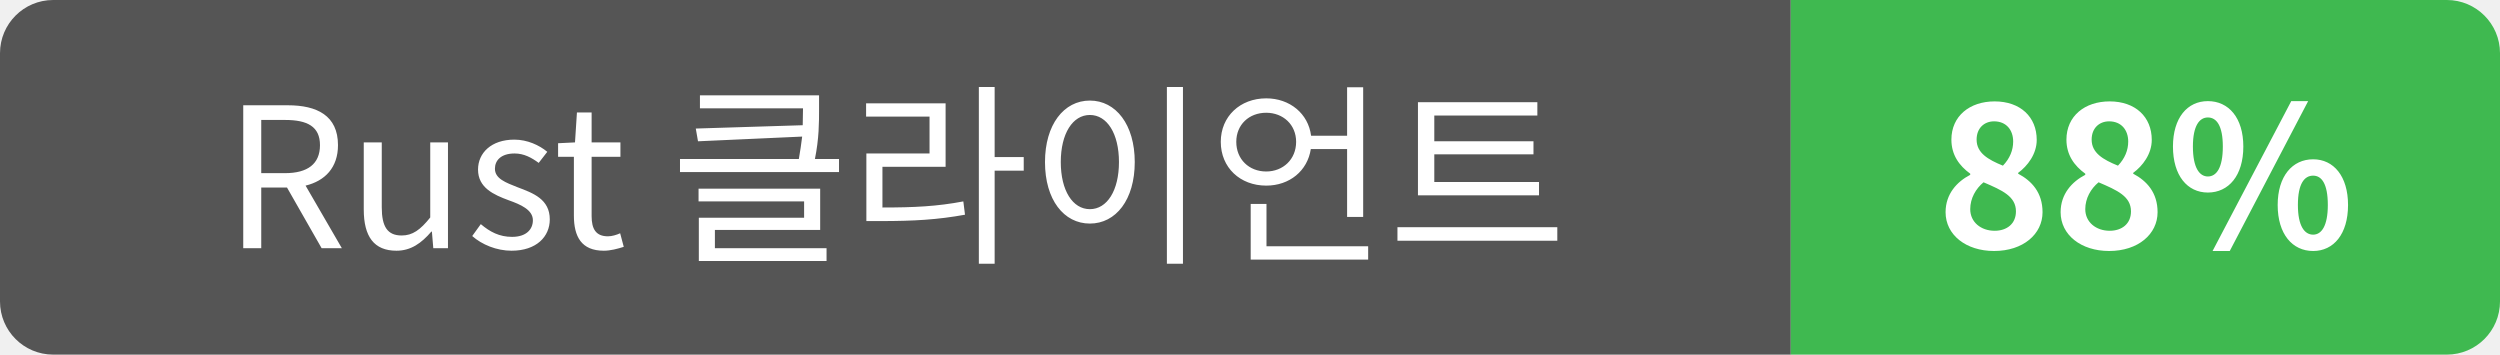
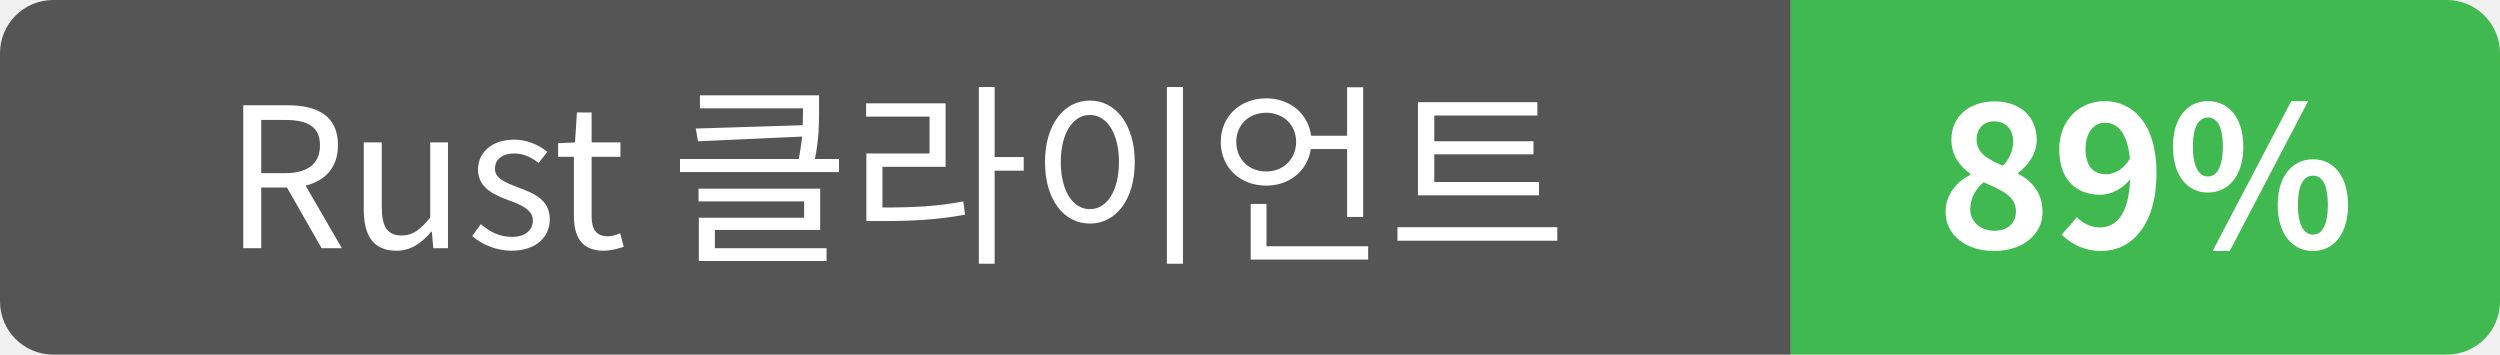
- <svg xmlns="http://www.w3.org/2000/svg" width="141" height="20" role="img" aria-label="Rust 클라이언트: 88%">
+ <svg xmlns="http://www.w3.org/2000/svg" width="141" height="20" role="img" aria-label="Rust 클라이언트: 89%">
  <clipPath id="round">
    <rect width="141" height="20" rx="3" />
  </clipPath>
  <g clip-path="url(#round)">
    <rect width="101" height="20" fill="#555555" />
    <rect x="101" width="40" height="20" fill="#3fb950" />
  </g>
  <g fill="#ffffff" font-family="Segoe UI, Malgun Gothic, Apple SD Gothic Neo, Noto Sans KR, Noto Sans CJK KR, sans-serif" font-size="11" text-anchor="middle">
    <text x="50.5" y="14">Rust 클라이언트</text>
-     <text x="121.0" y="14" font-weight="600">88%</text>
+     <text x="121.0" y="14" font-weight="600">89%</text>
  </g>
</svg>
